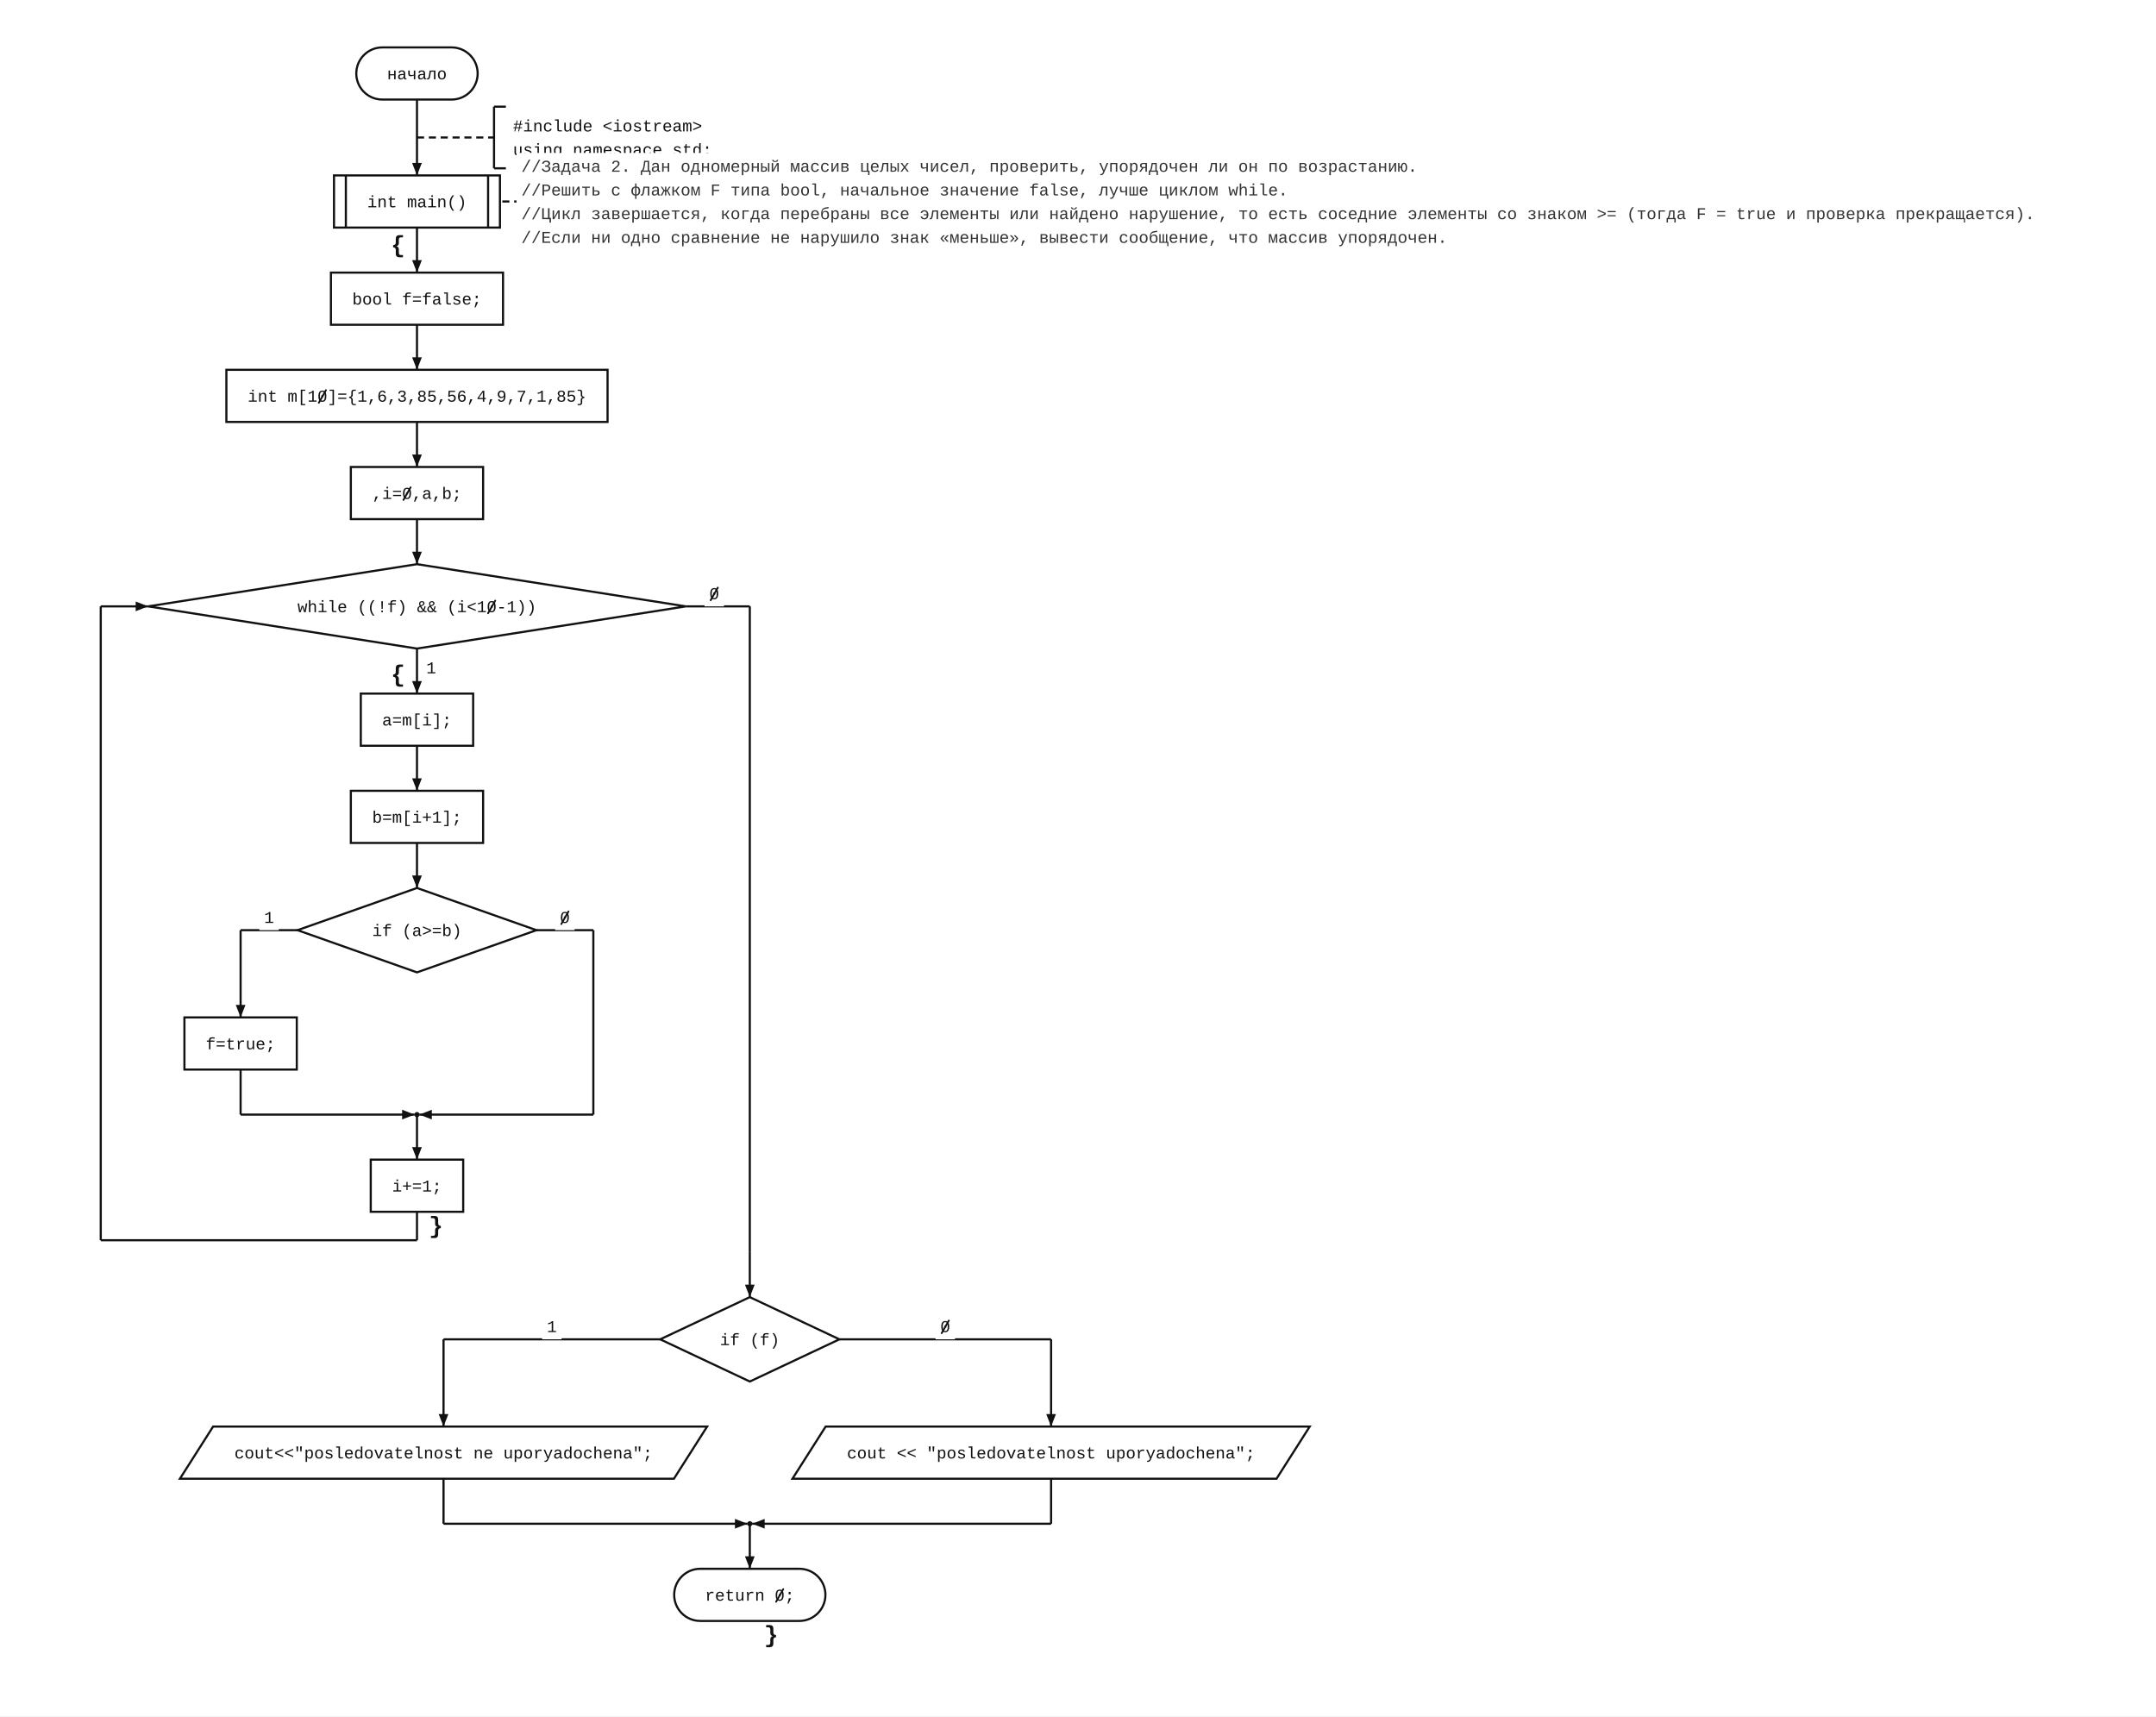
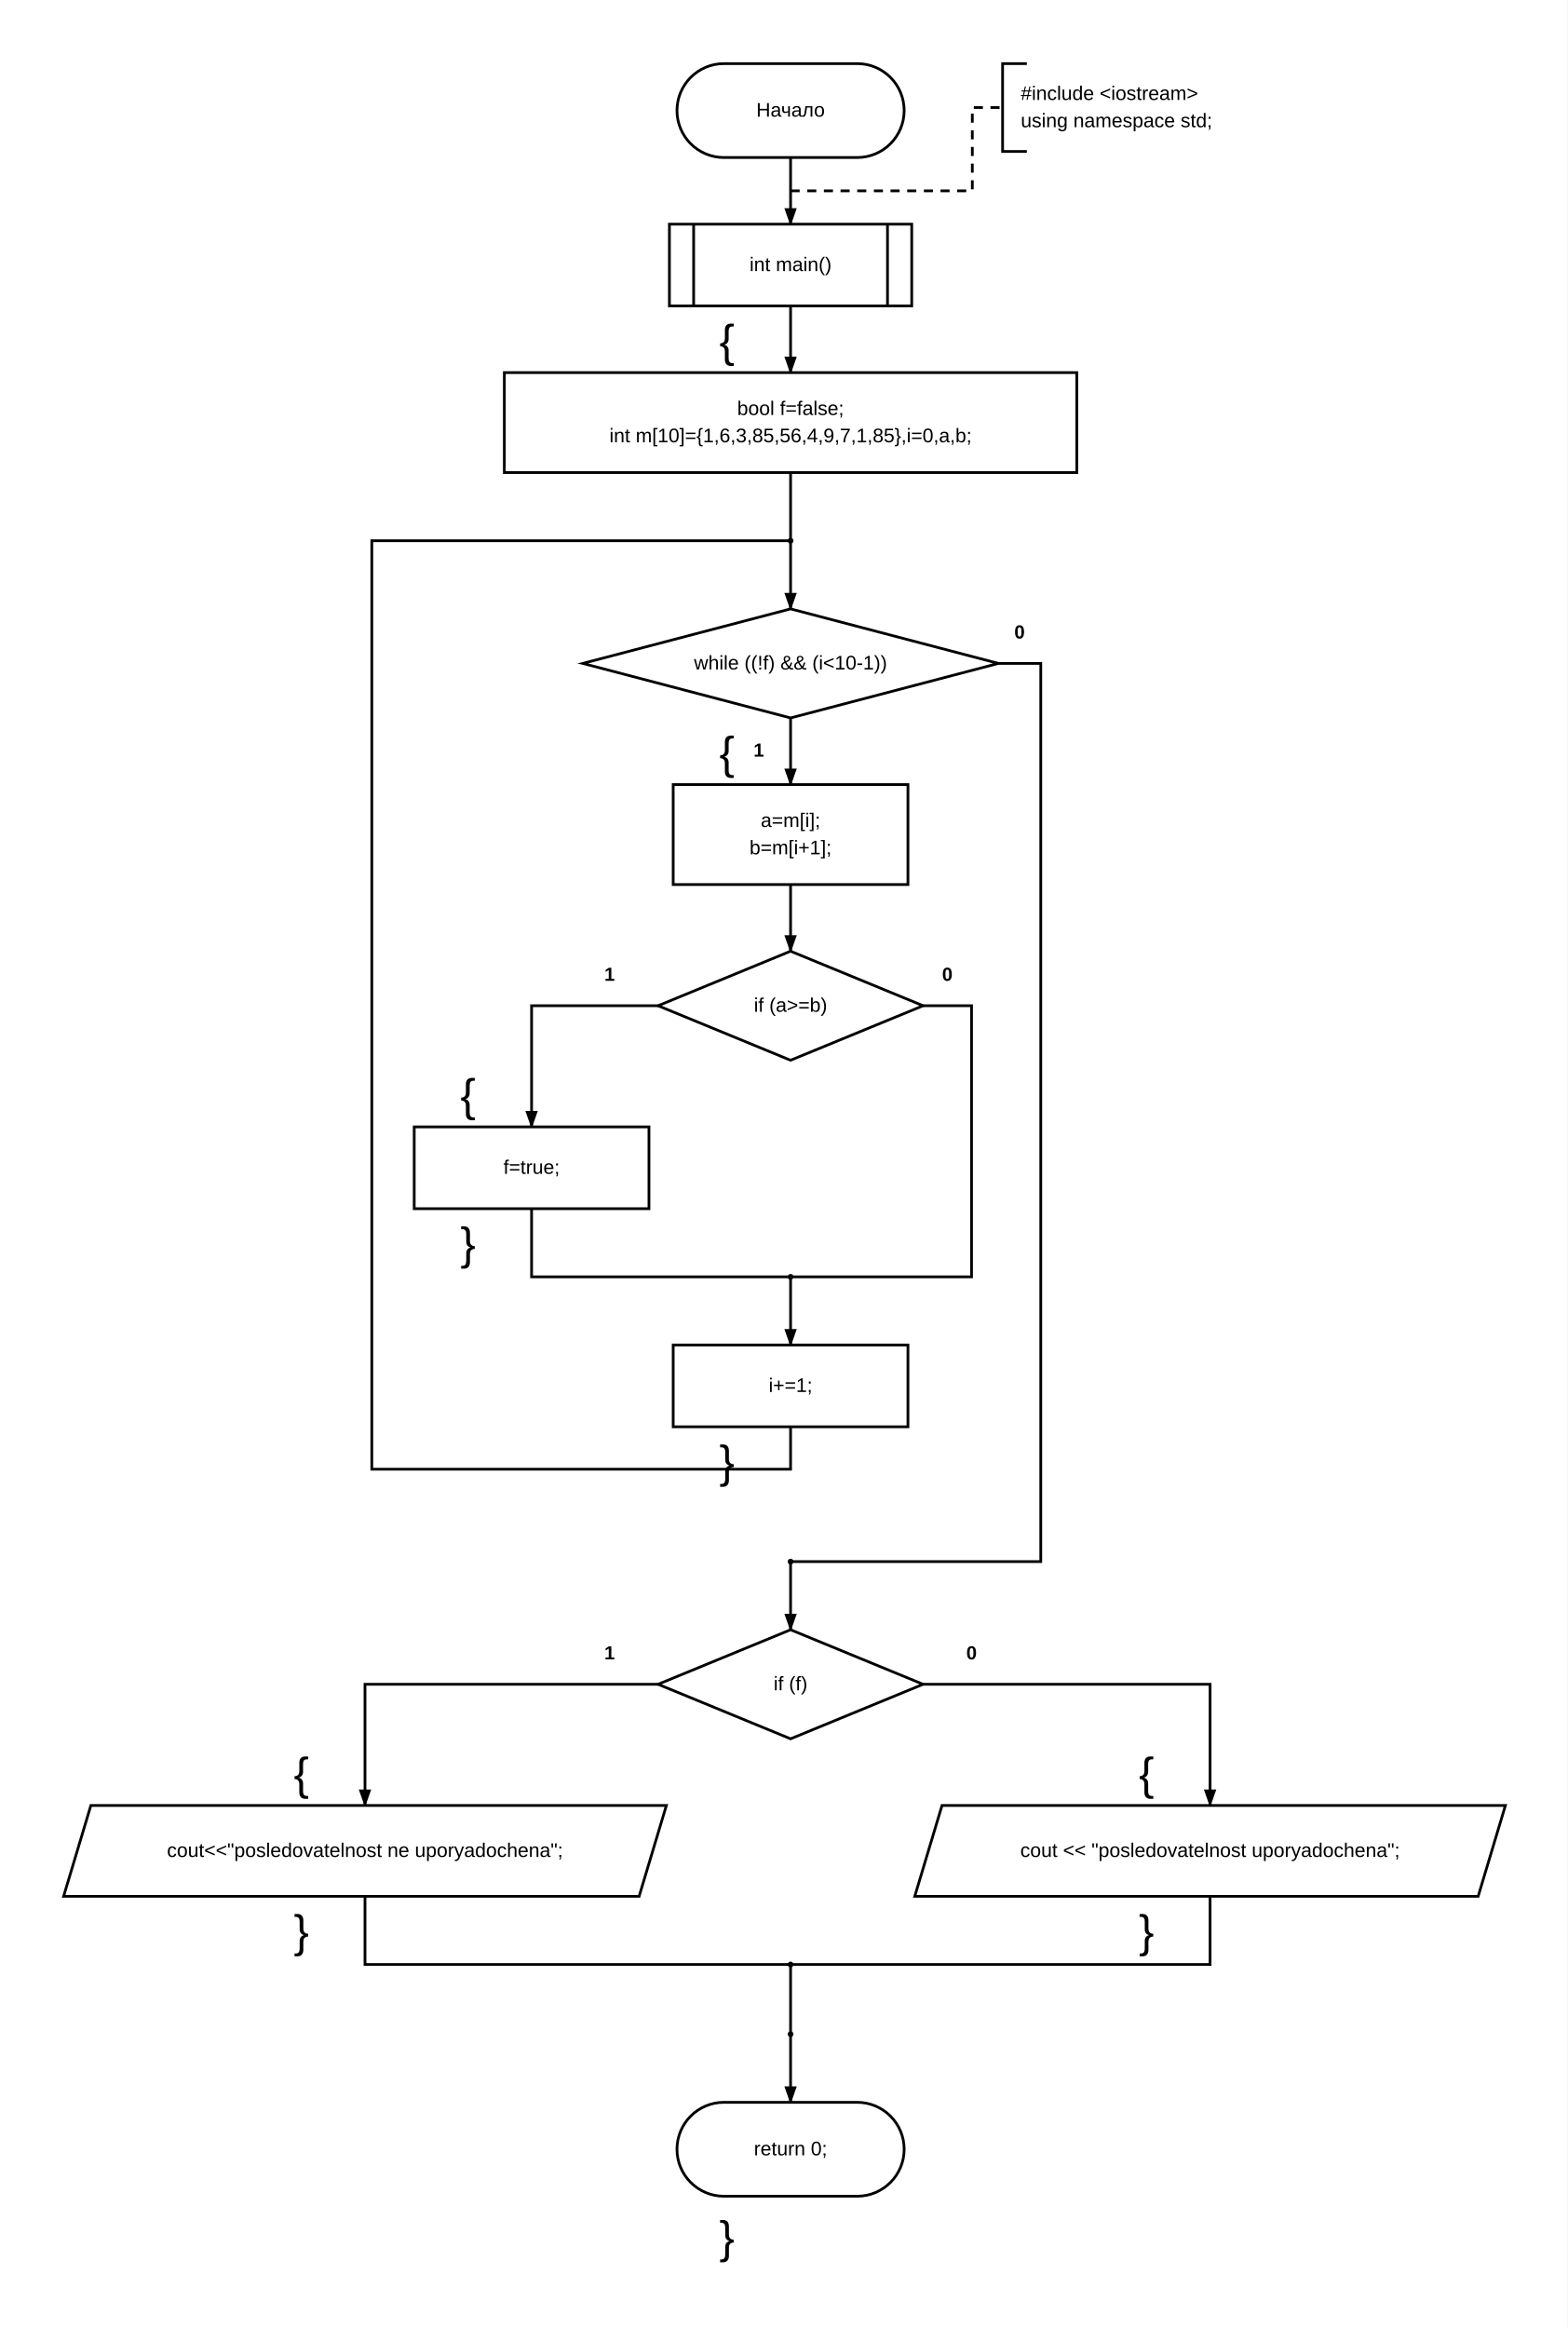
- <svg xmlns="http://www.w3.org/2000/svg" width="1819" height="1448" viewBox="0 0 1819 1448">
+ <svg xmlns="http://www.w3.org/2000/svg" viewBox="76 -12 1035 1537" width="1035" height="1537">
+   <style>
+         .flow-shape { fill: #ffffff; stroke: #000000; stroke-width: 1.8px; }
+         .flow-comment-hit, .flow-brace-box { fill: transparent; stroke: none; }
+         .flow-comment-bracket { fill: none; stroke: #000000; stroke-width: 1.8px; }
+         .flow-text { font-family: 'Segoe UI', Arial, sans-serif; font-size: 13px; fill: #000000; text-anchor: middle; }
+         .flow-text-left { font-family: 'Segoe UI', Arial, sans-serif; font-size: 13px; fill: #000000; text-anchor: start; }
+         .flow-gost-num { font-family: 'Segoe UI', Arial, sans-serif; font-size: 11px; font-weight: 600; fill: #000000; text-anchor: start; }
+         .flow-brace-svg-text { font-family: 'Segoe UI', Arial, sans-serif; font-weight: 300; fill: #000000; text-anchor: middle; dominant-baseline: central; }
+         .flow-edge-line { fill: none; stroke: #000000; stroke-width: 1.8px; }
+         .flow-edge-hit, .port-dot, .edge-port-dot, .resize-handle, .edge-elbow-pill, .edge-seg-drag-v, .edge-seg-drag-h, .edge-corner-handle, .edge-add-bend-btn, .edge-endpoint-handle, .snap-target-ring { display: none; }
+         .edge-label-text { font-family: 'Segoe UI', Arial, sans-serif; font-size: 12.5px; fill: #000000; }
+         .gost-frame-outer { fill: none; stroke: #000000; stroke-width: 1.2px; }
+         .gost-frame-inner { fill: none; stroke: #000000; stroke-width: 2.2px; }
+         .gost-stamp-box { fill: #ffffff; stroke: #000000; stroke-width: 2px; }
+         .gost-stamp-line { stroke: #000000; stroke-width: 1.6px; }
+         .gost-stamp-thin { stroke: #000000; stroke-width: 1px; }
+         .gost-stamp-text { font-family: 'Segoe UI', Arial, sans-serif; fill: #000000; }
+       </style>
  <defs>
-     <marker id="arrow" viewBox="0 0 10 10" refX="9" refY="5" markerWidth="6.5" markerHeight="6.5" orient="auto-start-reverse">
-       <path d="M 0 1.5 L 9 5 L 0 8.5 z" fill="#111111" />
+     <marker id="arrowHead" viewBox="0 0 10 10" refX="9" refY="5" markerWidth="6.5" markerHeight="6.5" orient="auto-start-reverse">
+       <path d="M 0 1.5 L 10 5 L 0 8.5 z" fill="#000000" />
    </marker>
  </defs>
-   <rect width="100%" height="100%" fill="#ffffff" />
-   <rect x="300.6" y="40.0" width="102.4" height="44.0" rx="22.0" ry="22.0" fill="#ffffff" stroke="#111111" stroke-width="1.8" />
-   <text x="351.8" y="66.9" text-anchor="middle" font-family="Courier New, Liberation Mono, monospace" font-size="14" fill="#111111" xml:space="preserve">начало</text>
-   <line x1="351.8" y1="84.0" x2="351.8" y2="148.0" stroke="#111111" stroke-width="1.8" marker-end="url(#arrow)" />
-   <line x1="351.8" y1="116.0" x2="416.8" y2="116.0" stroke="#111111" stroke-width="1.8" stroke-dasharray="6,4" />
-   <line x1="416.8" y1="90.0" x2="416.8" y2="142.0" stroke="#111111" stroke-width="1.8" />
-   <line x1="416.8" y1="90.0" x2="426.8" y2="90.0" stroke="#111111" stroke-width="1.8" />
-   <line x1="416.8" y1="142.0" x2="426.8" y2="142.0" stroke="#111111" stroke-width="1.8" />
-   <text x="432.8" y="110.9" text-anchor="start" font-family="Courier New, Liberation Mono, monospace" font-size="14" fill="#111111" xml:space="preserve">#include &lt;iostream&gt;</text>
-   <text x="432.8" y="130.9" text-anchor="start" font-family="Courier New, Liberation Mono, monospace" font-size="14" fill="#111111" xml:space="preserve">using namespace std;</text>
-   <rect x="281.8" y="148.0" width="140.0" height="44.0" fill="#ffffff" stroke="#111111" stroke-width="1.8" />
-   <line x1="291.8" y1="148.0" x2="291.8" y2="192.0" stroke="#111111" stroke-width="1.8" />
-   <line x1="411.8" y1="148.0" x2="411.8" y2="192.0" stroke="#111111" stroke-width="1.8" />
-   <text x="351.8" y="174.9" text-anchor="middle" font-family="Courier New, Liberation Mono, monospace" font-size="14" fill="#111111" xml:space="preserve">int main()</text>
-   <line x1="423.8" y1="170.0" x2="435.8" y2="170.0" stroke="#111111" stroke-width="1.8" stroke-dasharray="6,4" />
-   <rect x="435.8" y="129.0" width="1284.8" height="82.0" fill="#ffffff" />
-   <text x="439.8" y="144.9" text-anchor="start" font-family="Courier New, Liberation Mono, monospace" font-size="14" fill="#333333" xml:space="preserve">//Задача 2. Дан одномерный массив целых чисел, проверить, упорядочен ли он по возрастанию.</text>
-   <text x="439.8" y="164.9" text-anchor="start" font-family="Courier New, Liberation Mono, monospace" font-size="14" fill="#333333" xml:space="preserve">//Решить с флажком F типа bool, начальное значение false, лучше циклом while.</text>
-   <text x="439.8" y="184.9" text-anchor="start" font-family="Courier New, Liberation Mono, monospace" font-size="14" fill="#333333" xml:space="preserve">//Цикл завершается, когда перебраны все элементы или найдено нарушение, то есть соседние элементы со знаком &gt;= (тогда F = true и проверка прекращается).</text>
-   <text x="439.8" y="204.9" text-anchor="start" font-family="Courier New, Liberation Mono, monospace" font-size="14" fill="#333333" xml:space="preserve">//Если ни одно сравнение не нарушило знак «меньше», вывести сообщение, что массив упорядочен.</text>
-   <line x1="351.8" y1="192.0" x2="351.8" y2="230.0" stroke="#111111" stroke-width="1.8" marker-end="url(#arrow)" />
-   <text x="335.8" y="212.9" text-anchor="middle" font-family="Courier New, Liberation Mono, monospace" font-size="20" font-weight="bold" fill="#111111">{</text>
-   <rect x="279.2" y="230.0" width="145.2" height="44.0" fill="#ffffff" stroke="#111111" stroke-width="1.8" />
-   <text x="351.8" y="256.9" text-anchor="middle" font-family="Courier New, Liberation Mono, monospace" font-size="14" fill="#111111" xml:space="preserve">bool f=false;</text>
-   <line x1="351.8" y1="274.0" x2="351.8" y2="312.0" stroke="#111111" stroke-width="1.8" marker-end="url(#arrow)" />
-   <rect x="191.0" y="312.0" width="321.6" height="44.0" fill="#ffffff" stroke="#111111" stroke-width="1.8" />
-   <text x="351.8" y="338.9" text-anchor="middle" font-family="Courier New, Liberation Mono, monospace" font-size="14" fill="#111111" xml:space="preserve">int m[10]={1,6,3,85,56,4,9,7,1,85}</text>
-   <line x1="275.02" y1="329.18" x2="268.98" y2="339.82" stroke="#111111" stroke-width="1.5" stroke-linecap="round" />
-   <line x1="351.8" y1="356.0" x2="351.8" y2="394.0" stroke="#111111" stroke-width="1.8" marker-end="url(#arrow)" />
-   <rect x="296.0" y="394.0" width="111.6" height="44.0" fill="#ffffff" stroke="#111111" stroke-width="1.8" />
-   <text x="351.8" y="420.9" text-anchor="middle" font-family="Courier New, Liberation Mono, monospace" font-size="14" fill="#111111" xml:space="preserve">,i=0,a,b;</text>
-   <line x1="346.42" y1="411.18" x2="340.38" y2="421.82" stroke="#111111" stroke-width="1.5" stroke-linecap="round" />
-   <line x1="351.8" y1="438.0" x2="351.8" y2="476.0" stroke="#111111" stroke-width="1.8" marker-end="url(#arrow)" />
-   <polygon points="351.8,476.0 578.6,511.6 351.8,547.2 125.0,511.6" fill="#ffffff" stroke="#111111" stroke-width="1.8" />
-   <text x="351.8" y="516.5" text-anchor="middle" font-family="Courier New, Liberation Mono, monospace" font-size="14" fill="#111111" xml:space="preserve">while ((!f) &amp;&amp; (i&lt;10-1))</text>
-   <line x1="417.82" y1="506.78" x2="411.78" y2="517.42" stroke="#111111" stroke-width="1.5" stroke-linecap="round" />
-   <line x1="351.8" y1="547.2" x2="351.8" y2="585.2" stroke="#111111" stroke-width="1.8" marker-end="url(#arrow)" />
-   <rect x="355.6" y="552.2" width="16.4" height="22.0" fill="#ffffff" />
-   <text x="363.8" y="568.1" text-anchor="middle" font-family="Courier New, Liberation Mono, monospace" font-size="14" fill="#111111" xml:space="preserve">1</text>
-   <text x="335.8" y="575.2" text-anchor="middle" font-family="Courier New, Liberation Mono, monospace" font-size="20" font-weight="bold" fill="#111111">{</text>
-   <rect x="304.4" y="585.2" width="94.8" height="44.0" fill="#ffffff" stroke="#111111" stroke-width="1.8" />
-   <text x="351.8" y="612.1" text-anchor="middle" font-family="Courier New, Liberation Mono, monospace" font-size="14" fill="#111111" xml:space="preserve">a=m[i];</text>
-   <line x1="351.8" y1="629.2" x2="351.8" y2="667.2" stroke="#111111" stroke-width="1.8" marker-end="url(#arrow)" />
-   <rect x="296.0" y="667.2" width="111.6" height="44.0" fill="#ffffff" stroke="#111111" stroke-width="1.8" />
-   <text x="351.8" y="694.1" text-anchor="middle" font-family="Courier New, Liberation Mono, monospace" font-size="14" fill="#111111" xml:space="preserve">b=m[i+1];</text>
-   <line x1="351.8" y1="711.2" x2="351.8" y2="749.2" stroke="#111111" stroke-width="1.8" marker-end="url(#arrow)" />
-   <polygon points="351.8,749.2 452.6,784.8 351.8,820.4 251.0,784.8" fill="#ffffff" stroke="#111111" stroke-width="1.8" />
-   <text x="351.8" y="789.7" text-anchor="middle" font-family="Courier New, Liberation Mono, monospace" font-size="14" fill="#111111" xml:space="preserve">if (a&gt;=b)</text>
-   <line x1="251.0" y1="784.8" x2="203.0" y2="784.8" stroke="#111111" stroke-width="1.8" />
-   <rect x="218.8" y="762.8" width="16.4" height="22.0" fill="#ffffff" />
-   <text x="227.0" y="778.7" text-anchor="middle" font-family="Courier New, Liberation Mono, monospace" font-size="14" fill="#111111" xml:space="preserve">1</text>
-   <line x1="452.6" y1="784.8" x2="500.6" y2="784.8" stroke="#111111" stroke-width="1.8" />
-   <rect x="468.4" y="762.8" width="16.4" height="22.0" fill="#ffffff" />
-   <text x="476.6" y="778.7" text-anchor="middle" font-family="Courier New, Liberation Mono, monospace" font-size="14" fill="#111111" xml:space="preserve">0</text>
-   <line x1="479.62" y1="768.98" x2="473.58" y2="779.62" stroke="#111111" stroke-width="1.5" stroke-linecap="round" />
-   <line x1="203.0" y1="784.8" x2="203.0" y2="858.4" stroke="#111111" stroke-width="1.8" marker-end="url(#arrow)" />
-   <rect x="155.6" y="858.4" width="94.8" height="44.0" fill="#ffffff" stroke="#111111" stroke-width="1.8" />
-   <text x="203.0" y="885.3" text-anchor="middle" font-family="Courier New, Liberation Mono, monospace" font-size="14" fill="#111111" xml:space="preserve">f=true;</text>
-   <line x1="203.0" y1="902.4" x2="203.0" y2="940.4" stroke="#111111" stroke-width="1.8" />
-   <line x1="500.6" y1="784.8" x2="500.6" y2="940.4" stroke="#111111" stroke-width="1.8" />
-   <line x1="203.0" y1="940.4" x2="349.8" y2="940.4" stroke="#111111" stroke-width="1.8" marker-end="url(#arrow)" />
-   <line x1="500.6" y1="940.4" x2="353.8" y2="940.4" stroke="#111111" stroke-width="1.8" marker-end="url(#arrow)" />
-   <circle cx="351.8" cy="940.4" r="2.2" fill="#111111" />
-   <line x1="351.8" y1="940.4" x2="351.8" y2="978.4" stroke="#111111" stroke-width="1.8" marker-end="url(#arrow)" />
-   <rect x="312.8" y="978.4" width="78.0" height="44.0" fill="#ffffff" stroke="#111111" stroke-width="1.8" />
-   <text x="351.8" y="1005.3" text-anchor="middle" font-family="Courier New, Liberation Mono, monospace" font-size="14" fill="#111111" xml:space="preserve">i+=1;</text>
-   <text x="367.8" y="1040.4" text-anchor="middle" font-family="Courier New, Liberation Mono, monospace" font-size="20" font-weight="bold" fill="#111111">}</text>
-   <line x1="351.8" y1="1022.4" x2="351.8" y2="1046.4" stroke="#111111" stroke-width="1.8" />
-   <line x1="351.8" y1="1046.4" x2="85.0" y2="1046.4" stroke="#111111" stroke-width="1.8" />
-   <line x1="85.0" y1="1046.4" x2="85.0" y2="511.6" stroke="#111111" stroke-width="1.8" />
-   <line x1="85.0" y1="511.6" x2="125.0" y2="511.6" stroke="#111111" stroke-width="1.8" marker-end="url(#arrow)" />
-   <line x1="578.6" y1="511.6" x2="632.6" y2="511.6" stroke="#111111" stroke-width="1.8" />
-   <rect x="594.4" y="489.6" width="16.4" height="22.0" fill="#ffffff" />
-   <text x="602.6" y="505.5" text-anchor="middle" font-family="Courier New, Liberation Mono, monospace" font-size="14" fill="#111111" xml:space="preserve">0</text>
-   <line x1="605.62" y1="495.78" x2="599.58" y2="506.42" stroke="#111111" stroke-width="1.5" stroke-linecap="round" />
-   <line x1="632.6" y1="511.6" x2="632.6" y2="1056.4" stroke="#111111" stroke-width="1.8" />
-   <line x1="632.6" y1="1056.4" x2="632.6" y2="1094.4" stroke="#111111" stroke-width="1.8" marker-end="url(#arrow)" />
-   <polygon points="632.6,1094.4 708.2,1130.0 632.6,1165.6 557.0,1130.0" fill="#ffffff" stroke="#111111" stroke-width="1.8" />
-   <text x="632.6" y="1134.9" text-anchor="middle" font-family="Courier New, Liberation Mono, monospace" font-size="14" fill="#111111" xml:space="preserve">if (f)</text>
-   <line x1="557.0" y1="1130.0" x2="374.2" y2="1130.0" stroke="#111111" stroke-width="1.8" />
-   <rect x="457.4" y="1108.0" width="16.4" height="22.0" fill="#ffffff" />
-   <text x="465.6" y="1123.9" text-anchor="middle" font-family="Courier New, Liberation Mono, monospace" font-size="14" fill="#111111" xml:space="preserve">1</text>
-   <line x1="708.2" y1="1130.0" x2="886.8" y2="1130.0" stroke="#111111" stroke-width="1.8" />
-   <rect x="789.3" y="1108.0" width="16.4" height="22.0" fill="#ffffff" />
-   <text x="797.5" y="1123.9" text-anchor="middle" font-family="Courier New, Liberation Mono, monospace" font-size="14" fill="#111111" xml:space="preserve">0</text>
-   <line x1="800.52" y1="1114.18" x2="794.48" y2="1124.82" stroke="#111111" stroke-width="1.5" stroke-linecap="round" />
-   <line x1="374.2" y1="1130.0" x2="374.2" y2="1203.6" stroke="#111111" stroke-width="1.8" marker-end="url(#arrow)" />
-   <polygon points="179.8,1203.6 596.6,1203.6 568.6,1247.6 151.8,1247.6" fill="#ffffff" stroke="#111111" stroke-width="1.8" />
-   <text x="374.2" y="1230.5" text-anchor="middle" font-family="Courier New, Liberation Mono, monospace" font-size="14" fill="#111111" xml:space="preserve">cout&lt;&lt;"posledovatelnost ne uporyadochena";</text>
-   <line x1="374.2" y1="1247.6" x2="374.2" y2="1285.6" stroke="#111111" stroke-width="1.8" />
-   <line x1="886.8" y1="1130.0" x2="886.8" y2="1203.6" stroke="#111111" stroke-width="1.8" marker-end="url(#arrow)" />
-   <polygon points="696.6,1203.6 1105.0,1203.6 1077.0,1247.6 668.6,1247.6" fill="#ffffff" stroke="#111111" stroke-width="1.8" />
-   <text x="886.8" y="1230.5" text-anchor="middle" font-family="Courier New, Liberation Mono, monospace" font-size="14" fill="#111111" xml:space="preserve">cout &lt;&lt; "posledovatelnost uporyadochena";</text>
-   <line x1="886.8" y1="1247.6" x2="886.8" y2="1285.6" stroke="#111111" stroke-width="1.8" />
-   <line x1="374.2" y1="1285.6" x2="630.6" y2="1285.6" stroke="#111111" stroke-width="1.8" marker-end="url(#arrow)" />
-   <line x1="886.8" y1="1285.6" x2="634.6" y2="1285.6" stroke="#111111" stroke-width="1.8" marker-end="url(#arrow)" />
-   <circle cx="632.6" cy="1285.6" r="2.2" fill="#111111" />
-   <line x1="632.6" y1="1285.6" x2="632.6" y2="1323.6" stroke="#111111" stroke-width="1.8" marker-end="url(#arrow)" />
-   <rect x="568.8" y="1323.6" width="127.6" height="44.0" rx="22.0" ry="22.0" fill="#ffffff" stroke="#111111" stroke-width="1.8" />
-   <text x="632.6" y="1350.5" text-anchor="middle" font-family="Courier New, Liberation Mono, monospace" font-size="14" fill="#111111" xml:space="preserve">return 0;</text>
-   <line x1="660.82" y1="1340.78" x2="654.78" y2="1351.42" stroke="#111111" stroke-width="1.5" stroke-linecap="round" />
-   <text x="650.6" y="1385.6" text-anchor="middle" font-family="Courier New, Liberation Mono, monospace" font-size="20" font-weight="bold" fill="#111111">}</text>
+   <rect x="76" y="-12" width="1035" height="1537" fill="#ffffff" />
+   <g class="flow-edge ">
+     <path d="M 598 92 L 598 136" class="flow-edge-hit" />
+     <path d="M 598 92 L 598 136" class="flow-edge-line" marker-end="url(#arrowHead)" />
+     <g>
+       <line x1="598" y1="92" x2="598" y2="136" class="edge-seg-drag-v" />
+       <rect x="594" y="105" width="8" height="18" rx="4" class="edge-elbow-pill" style="cursor: ew-resize;" />
+     </g>
+     <circle cx="598" cy="114" class="edge-port-dot" />
+     <circle cx="598" cy="92" r="6.5" class="edge-endpoint-handle edge-endpoint-start" />
+     <circle cx="598" cy="136" r="6.5" class="edge-endpoint-handle edge-endpoint-end" />
+   </g>
+   <g class="flow-edge ">
+     <path d="M 598 114 L 718 114 L 718 59 L 738 59" class="flow-edge-hit" />
+     <path d="M 598 114 L 718 114 L 718 59 L 738 59" class="flow-edge-line" stroke-dasharray="6,5" />
+     <g>
+       <line x1="598" y1="114" x2="718" y2="114" class="edge-seg-drag-h" />
+       <rect x="649" y="110" width="18" height="8" rx="4" class="edge-elbow-pill" style="cursor: ns-resize;" />
+     </g>
+     <g>
+       <line x1="718" y1="114" x2="718" y2="59" class="edge-seg-drag-v" />
+       <rect x="714" y="78" width="8" height="18" rx="4" class="edge-elbow-pill" style="cursor: ew-resize;" />
+     </g>
+     <g>
+       <line x1="718" y1="59" x2="738" y2="59" class="edge-seg-drag-h" />
+       <rect x="719" y="55" width="18" height="8" rx="4" class="edge-elbow-pill" style="cursor: ns-resize;" />
+     </g>
+     <circle cx="718" cy="114" r="5.5" class="edge-corner-handle" />
+     <circle cx="718" cy="59" r="5.5" class="edge-corner-handle" />
+     <circle cx="696" cy="114" class="edge-port-dot" />
+     <circle cx="598" cy="114" r="6.5" class="edge-endpoint-handle edge-endpoint-start" />
+     <circle cx="738" cy="59" r="6.5" class="edge-endpoint-handle edge-endpoint-end" />
+   </g>
+   <g class="flow-edge ">
+     <path d="M 598 190 L 598 234" class="flow-edge-hit" />
+     <path d="M 598 190 L 598 234" class="flow-edge-line" marker-end="url(#arrowHead)" />
+     <g>
+       <line x1="598" y1="190" x2="598" y2="234" class="edge-seg-drag-v" />
+       <rect x="594" y="203" width="8" height="18" rx="4" class="edge-elbow-pill" style="cursor: ew-resize;" />
+     </g>
+     <circle cx="598" cy="212" class="edge-port-dot" />
+     <circle cx="598" cy="190" r="6.5" class="edge-endpoint-handle edge-endpoint-start" />
+     <circle cx="598" cy="234" r="6.5" class="edge-endpoint-handle edge-endpoint-end" />
+   </g>
+   <g class="flow-edge ">
+     <path d="M 598 300 L 598 345" class="flow-edge-hit" />
+     <path d="M 598 300 L 598 345" class="flow-edge-line" />
+     <g>
+       <line x1="598" y1="300" x2="598" y2="345" class="edge-seg-drag-v" />
+       <rect x="594" y="314" width="8" height="18" rx="4" class="edge-elbow-pill" style="cursor: ew-resize;" />
+     </g>
+     <circle cx="598" cy="323" class="edge-port-dot" />
+     <circle cx="598" cy="300" r="6.5" class="edge-endpoint-handle edge-endpoint-start" />
+     <circle cx="598" cy="345" r="6.5" class="edge-endpoint-handle edge-endpoint-end" />
+   </g>
+   <g class="flow-edge ">
+     <path d="M 598 345 L 598 390" class="flow-edge-hit" />
+     <path d="M 598 345 L 598 390" class="flow-edge-line" marker-end="url(#arrowHead)" />
+     <g>
+       <line x1="598" y1="345" x2="598" y2="390" class="edge-seg-drag-v" />
+       <rect x="594" y="359" width="8" height="18" rx="4" class="edge-elbow-pill" style="cursor: ew-resize;" />
+     </g>
+     <circle cx="598" cy="368" class="edge-port-dot" />
+     <circle cx="598" cy="345" r="6.5" class="edge-endpoint-handle edge-endpoint-start" />
+     <circle cx="598" cy="390" r="6.5" class="edge-endpoint-handle edge-endpoint-end" />
+   </g>
+   <g class="flow-edge ">
+     <path d="M 598 572 L 598 616" class="flow-edge-hit" />
+     <path d="M 598 572 L 598 616" class="flow-edge-line" marker-end="url(#arrowHead)" />
+     <g>
+       <line x1="598" y1="572" x2="598" y2="616" class="edge-seg-drag-v" />
+       <rect x="594" y="585" width="8" height="18" rx="4" class="edge-elbow-pill" style="cursor: ew-resize;" />
+     </g>
+     <circle cx="598" cy="594" class="edge-port-dot" />
+     <circle cx="598" cy="572" r="6.5" class="edge-endpoint-handle edge-endpoint-start" />
+     <circle cx="598" cy="616" r="6.5" class="edge-endpoint-handle edge-endpoint-end" />
+   </g>
+   <g class="flow-edge ">
+     <path d="M 510.5 652 L 427 652 L 427 732" class="flow-edge-hit" />
+     <path d="M 510.5 652 L 427 652 L 427 732" class="flow-edge-line" marker-end="url(#arrowHead)" />
+     <g>
+       <line x1="510.5" y1="652" x2="427" y2="652" class="edge-seg-drag-h" />
+       <rect x="460" y="648" width="18" height="8" rx="4" class="edge-elbow-pill" style="cursor: ns-resize;" />
+     </g>
+     <g>
+       <line x1="427" y1="652" x2="427" y2="732" class="edge-seg-drag-v" />
+       <rect x="423" y="683" width="8" height="18" rx="4" class="edge-elbow-pill" style="cursor: ew-resize;" />
+     </g>
+     <circle cx="427" cy="652" r="5.5" class="edge-corner-handle" />
+     <text x="478.5" y="632" text-anchor="middle" dominant-baseline="middle" class="edge-label-text" font-weight="600">1</text>
+     <circle cx="429" cy="652" class="edge-port-dot" />
+     <circle cx="510.5" cy="652" r="6.5" class="edge-endpoint-handle edge-endpoint-start" />
+     <circle cx="427" cy="732" r="6.5" class="edge-endpoint-handle edge-endpoint-end" />
+   </g>
+   <g class="flow-edge ">
+     <path d="M 685.5 652 L 717.5 652 L 717.5 831 L 598 831" class="flow-edge-hit" />
+     <path d="M 685.5 652 L 717.5 652 L 717.5 831 L 598 831" class="flow-edge-line" />
+     <g>
+       <line x1="685.5" y1="652" x2="717.5" y2="652" class="edge-seg-drag-h" />
+       <rect x="693" y="648" width="18" height="8" rx="4" class="edge-elbow-pill" style="cursor: ns-resize;" />
+     </g>
+     <g>
+       <line x1="717.5" y1="652" x2="717.5" y2="831" class="edge-seg-drag-v" />
+       <rect x="714" y="733" width="8" height="18" rx="4" class="edge-elbow-pill" style="cursor: ew-resize;" />
+     </g>
+     <g>
+       <line x1="717.5" y1="831" x2="598" y2="831" class="edge-seg-drag-h" />
+       <rect x="649" y="827" width="18" height="8" rx="4" class="edge-elbow-pill" style="cursor: ns-resize;" />
+     </g>
+     <circle cx="717.5" cy="652" r="5.5" class="edge-corner-handle" />
+     <circle cx="717.5" cy="831" r="5.5" class="edge-corner-handle" />
+     <text x="701.5" y="632" text-anchor="middle" dominant-baseline="middle" class="edge-label-text" font-weight="600">0</text>
+     <circle cx="718" cy="785" class="edge-port-dot" />
+     <circle cx="685.5" cy="652" r="6.5" class="edge-endpoint-handle edge-endpoint-start" />
+     <circle cx="598" cy="831" r="6.5" class="edge-endpoint-handle edge-endpoint-end" />
+   </g>
+   <g class="flow-edge ">
+     <path d="M 427 786 L 427 831 L 598 831" class="flow-edge-hit" />
+     <path d="M 427 786 L 427 831 L 598 831" class="flow-edge-line" />
+     <g>
+       <line x1="427" y1="786" x2="427" y2="831" class="edge-seg-drag-v" />
+       <rect x="423" y="800" width="8" height="18" rx="4" class="edge-elbow-pill" style="cursor: ew-resize;" />
+     </g>
+     <g>
+       <line x1="427" y1="831" x2="598" y2="831" class="edge-seg-drag-h" />
+       <rect x="504" y="827" width="18" height="8" rx="4" class="edge-elbow-pill" style="cursor: ns-resize;" />
+     </g>
+     <circle cx="427" cy="831" r="5.5" class="edge-corner-handle" />
+     <circle cx="490" cy="831" class="edge-port-dot" />
+     <circle cx="427" cy="786" r="6.5" class="edge-endpoint-handle edge-endpoint-start" />
+     <circle cx="598" cy="831" r="6.5" class="edge-endpoint-handle edge-endpoint-end" />
+   </g>
+   <g class="flow-edge ">
+     <path d="M 598 831 L 598 876" class="flow-edge-hit" />
+     <path d="M 598 831 L 598 876" class="flow-edge-line" marker-end="url(#arrowHead)" />
+     <g>
+       <line x1="598" y1="831" x2="598" y2="876" class="edge-seg-drag-v" />
+       <rect x="594" y="845" width="8" height="18" rx="4" class="edge-elbow-pill" style="cursor: ew-resize;" />
+     </g>
+     <circle cx="598" cy="854" class="edge-port-dot" />
+     <circle cx="598" cy="831" r="6.5" class="edge-endpoint-handle edge-endpoint-start" />
+     <circle cx="598" cy="876" r="6.5" class="edge-endpoint-handle edge-endpoint-end" />
+   </g>
+   <g class="flow-edge ">
+     <path d="M 598 462 L 598 506" class="flow-edge-hit" />
+     <path d="M 598 462 L 598 506" class="flow-edge-line" marker-end="url(#arrowHead)" />
+     <g>
+       <line x1="598" y1="462" x2="598" y2="506" class="edge-seg-drag-v" />
+       <rect x="594" y="475" width="8" height="18" rx="4" class="edge-elbow-pill" style="cursor: ew-resize;" />
+     </g>
+     <text x="577" y="484" text-anchor="middle" dominant-baseline="middle" class="edge-label-text" font-weight="600">1</text>
+     <circle cx="598" cy="484" class="edge-port-dot" />
+     <circle cx="598" cy="462" r="6.5" class="edge-endpoint-handle edge-endpoint-start" />
+     <circle cx="598" cy="506" r="6.5" class="edge-endpoint-handle edge-endpoint-end" />
+   </g>
+   <g class="flow-edge ">
+     <path d="M 598 930 L 598 958 L 321.5 958 L 321.5 345 L 598 345" class="flow-edge-hit" />
+     <path d="M 598 930 L 598 958 L 321.5 958 L 321.5 345 L 598 345" class="flow-edge-line" />
+     <g>
+       <line x1="598" y1="930" x2="598" y2="958" class="edge-seg-drag-v" />
+       <rect x="594" y="935" width="8" height="18" rx="4" class="edge-elbow-pill" style="cursor: ew-resize;" />
+     </g>
+     <g>
+       <line x1="598" y1="958" x2="321.5" y2="958" class="edge-seg-drag-h" />
+       <rect x="451" y="954" width="18" height="8" rx="4" class="edge-elbow-pill" style="cursor: ns-resize;" />
+     </g>
+     <g>
+       <line x1="321.5" y1="958" x2="321.5" y2="345" class="edge-seg-drag-v" />
+       <rect x="318" y="643" width="8" height="18" rx="4" class="edge-elbow-pill" style="cursor: ew-resize;" />
+     </g>
+     <g>
+       <line x1="321.5" y1="345" x2="598" y2="345" class="edge-seg-drag-h" />
+       <rect x="451" y="341" width="18" height="8" rx="4" class="edge-elbow-pill" style="cursor: ns-resize;" />
+     </g>
+     <circle cx="598" cy="958" r="5.5" class="edge-corner-handle" />
+     <circle cx="321.5" cy="958" r="5.5" class="edge-corner-handle" />
+     <circle cx="321.5" cy="345" r="5.5" class="edge-corner-handle" />
+     <circle cx="322" cy="666" class="edge-port-dot" />
+     <circle cx="598" cy="930" r="6.5" class="edge-endpoint-handle edge-endpoint-start" />
+     <circle cx="598" cy="345" r="6.5" class="edge-endpoint-handle edge-endpoint-end" />
+   </g>
+   <g class="flow-edge ">
+     <path d="M 735.2 426 L 763.2 426 L 763.2 1019 L 598 1019" class="flow-edge-hit" />
+     <path d="M 735.2 426 L 763.2 426 L 763.2 1019 L 598 1019" class="flow-edge-line" />
+     <g>
+       <line x1="735.2" y1="426" x2="763.2" y2="426" class="edge-seg-drag-h" />
+       <rect x="740" y="422" width="18" height="8" rx="4" class="edge-elbow-pill" style="cursor: ns-resize;" />
+     </g>
+     <g>
+       <line x1="763.2" y1="426" x2="763.2" y2="1019" class="edge-seg-drag-v" />
+       <rect x="759" y="714" width="8" height="18" rx="4" class="edge-elbow-pill" style="cursor: ew-resize;" />
+     </g>
+     <g>
+       <line x1="763.2" y1="1019" x2="598" y2="1019" class="edge-seg-drag-h" />
+       <rect x="672" y="1015" width="18" height="8" rx="4" class="edge-elbow-pill" style="cursor: ns-resize;" />
+     </g>
+     <circle cx="763.2" cy="426" r="5.5" class="edge-corner-handle" />
+     <circle cx="763.2" cy="1019" r="5.5" class="edge-corner-handle" />
+     <text x="749.2" y="406" text-anchor="middle" dominant-baseline="middle" class="edge-label-text" font-weight="600">0</text>
+     <circle cx="763" cy="791" class="edge-port-dot" />
+     <circle cx="735.2" cy="426" r="6.5" class="edge-endpoint-handle edge-endpoint-start" />
+     <circle cx="598" cy="1019" r="6.5" class="edge-endpoint-handle edge-endpoint-end" />
+   </g>
+   <g class="flow-edge ">
+     <path d="M 598 1019 L 598 1064" class="flow-edge-hit" />
+     <path d="M 598 1019 L 598 1064" class="flow-edge-line" marker-end="url(#arrowHead)" />
+     <g>
+       <line x1="598" y1="1019" x2="598" y2="1064" class="edge-seg-drag-v" />
+       <rect x="594" y="1033" width="8" height="18" rx="4" class="edge-elbow-pill" style="cursor: ew-resize;" />
+     </g>
+     <circle cx="598" cy="1042" class="edge-port-dot" />
+     <circle cx="598" cy="1019" r="6.5" class="edge-endpoint-handle edge-endpoint-start" />
+     <circle cx="598" cy="1064" r="6.5" class="edge-endpoint-handle edge-endpoint-end" />
+   </g>
+   <g class="flow-edge ">
+     <path d="M 510.5 1100 L 317 1100 L 317 1180" class="flow-edge-hit" />
+     <path d="M 510.5 1100 L 317 1100 L 317 1180" class="flow-edge-line" marker-end="url(#arrowHead)" />
+     <g>
+       <line x1="510.5" y1="1100" x2="317" y2="1100" class="edge-seg-drag-h" />
+       <rect x="405" y="1096" width="18" height="8" rx="4" class="edge-elbow-pill" style="cursor: ns-resize;" />
+     </g>
+     <g>
+       <line x1="317" y1="1100" x2="317" y2="1180" class="edge-seg-drag-v" />
+       <rect x="313" y="1131" width="8" height="18" rx="4" class="edge-elbow-pill" style="cursor: ew-resize;" />
+     </g>
+     <circle cx="317" cy="1100" r="5.5" class="edge-corner-handle" />
+     <text x="478.5" y="1080" text-anchor="middle" dominant-baseline="middle" class="edge-label-text" font-weight="600">1</text>
+     <circle cx="374" cy="1100" class="edge-port-dot" />
+     <circle cx="510.5" cy="1100" r="6.5" class="edge-endpoint-handle edge-endpoint-start" />
+     <circle cx="317" cy="1180" r="6.5" class="edge-endpoint-handle edge-endpoint-end" />
+   </g>
+   <g class="flow-edge ">
+     <path d="M 685.5 1100 L 875 1100 L 875 1180" class="flow-edge-hit" />
+     <path d="M 685.5 1100 L 875 1100 L 875 1180" class="flow-edge-line" marker-end="url(#arrowHead)" />
+     <g>
+       <line x1="685.5" y1="1100" x2="875" y2="1100" class="edge-seg-drag-h" />
+       <rect x="771" y="1096" width="18" height="8" rx="4" class="edge-elbow-pill" style="cursor: ns-resize;" />
+     </g>
+     <g>
+       <line x1="875" y1="1100" x2="875" y2="1180" class="edge-seg-drag-v" />
+       <rect x="871" y="1131" width="8" height="18" rx="4" class="edge-elbow-pill" style="cursor: ew-resize;" />
+     </g>
+     <circle cx="875" cy="1100" r="5.5" class="edge-corner-handle" />
+     <text x="717.5" y="1080" text-anchor="middle" dominant-baseline="middle" class="edge-label-text" font-weight="600">0</text>
+     <circle cx="820" cy="1100" class="edge-port-dot" />
+     <circle cx="685.5" cy="1100" r="6.5" class="edge-endpoint-handle edge-endpoint-start" />
+     <circle cx="875" cy="1180" r="6.5" class="edge-endpoint-handle edge-endpoint-end" />
+   </g>
+   <g class="flow-edge ">
+     <path d="M 317 1240 L 317 1285 L 598 1285" class="flow-edge-hit" />
+     <path d="M 317 1240 L 317 1285 L 598 1285" class="flow-edge-line" />
+     <g>
+       <line x1="317" y1="1240" x2="317" y2="1285" class="edge-seg-drag-v" />
+       <rect x="313" y="1254" width="8" height="18" rx="4" class="edge-elbow-pill" style="cursor: ew-resize;" />
+     </g>
+     <g>
+       <line x1="317" y1="1285" x2="598" y2="1285" class="edge-seg-drag-h" />
+       <rect x="449" y="1281" width="18" height="8" rx="4" class="edge-elbow-pill" style="cursor: ns-resize;" />
+     </g>
+     <circle cx="317" cy="1285" r="5.5" class="edge-corner-handle" />
+     <circle cx="435" cy="1285" class="edge-port-dot" />
+     <circle cx="317" cy="1240" r="6.5" class="edge-endpoint-handle edge-endpoint-start" />
+     <circle cx="598" cy="1285" r="6.5" class="edge-endpoint-handle edge-endpoint-end" />
+   </g>
+   <g class="flow-edge ">
+     <path d="M 875 1240 L 875 1285 L 598 1285" class="flow-edge-hit" />
+     <path d="M 875 1240 L 875 1285 L 598 1285" class="flow-edge-line" />
+     <g>
+       <line x1="875" y1="1240" x2="875" y2="1285" class="edge-seg-drag-v" />
+       <rect x="871" y="1254" width="8" height="18" rx="4" class="edge-elbow-pill" style="cursor: ew-resize;" />
+     </g>
+     <g>
+       <line x1="875" y1="1285" x2="598" y2="1285" class="edge-seg-drag-h" />
+       <rect x="728" y="1281" width="18" height="8" rx="4" class="edge-elbow-pill" style="cursor: ns-resize;" />
+     </g>
+     <circle cx="875" cy="1285" r="5.5" class="edge-corner-handle" />
+     <circle cx="759" cy="1285" class="edge-port-dot" />
+     <circle cx="875" cy="1240" r="6.5" class="edge-endpoint-handle edge-endpoint-start" />
+     <circle cx="598" cy="1285" r="6.5" class="edge-endpoint-handle edge-endpoint-end" />
+   </g>
+   <g class="flow-edge ">
+     <path d="M 598 1285 L 598 1331" class="flow-edge-hit" />
+     <path d="M 598 1285 L 598 1331" class="flow-edge-line" />
+     <g>
+       <line x1="598" y1="1285" x2="598" y2="1331" class="edge-seg-drag-v" />
+       <rect x="594" y="1299" width="8" height="18" rx="4" class="edge-elbow-pill" style="cursor: ew-resize;" />
+     </g>
+     <circle cx="598" cy="1308" class="edge-port-dot" />
+     <circle cx="598" cy="1285" r="6.5" class="edge-endpoint-handle edge-endpoint-start" />
+     <circle cx="598" cy="1331" r="6.5" class="edge-endpoint-handle edge-endpoint-end" />
+   </g>
+   <g class="flow-edge ">
+     <path d="M 598 1331 L 598 1376" class="flow-edge-hit" />
+     <path d="M 598 1331 L 598 1376" class="flow-edge-line" marker-end="url(#arrowHead)" />
+     <g>
+       <line x1="598" y1="1331" x2="598" y2="1376" class="edge-seg-drag-v" />
+       <rect x="594" y="1345" width="8" height="18" rx="4" class="edge-elbow-pill" style="cursor: ew-resize;" />
+     </g>
+     <circle cx="598" cy="1354" class="edge-port-dot" />
+     <circle cx="598" cy="1331" r="6.5" class="edge-endpoint-handle edge-endpoint-start" />
+     <circle cx="598" cy="1376" r="6.5" class="edge-endpoint-handle edge-endpoint-end" />
+   </g>
+   <g class="flow-node    ">
+     <rect x="523" y="30" width="150" height="62" rx="31" ry="31" class="flow-shape" />
+     <text x="598" y="65" class="flow-text">Начало</text>
+     <circle cx="598" cy="30" class="port-dot" />
+     <circle cx="598" cy="92" class="port-dot" />
+     <circle cx="523" cy="61" class="port-dot" />
+     <circle cx="673" cy="61" class="port-dot" />
+     <rect x="668" y="87" width="10" height="10" rx="2" class="resize-handle" />
+   </g>
+   <g class="flow-node  line-linked  ">
+     <circle cx="598" cy="1331" r="1" class="flow-shape" />
+     <text x="598" y="1335" class="flow-text" />
+     <circle cx="598" cy="1331" class="port-dot" />
+     <circle cx="598" cy="1331" class="port-dot" />
+     <circle cx="598" cy="1331" class="port-dot" />
+     <circle cx="598" cy="1331" class="port-dot" />
+     <rect x="594" y="1327" width="10" height="10" rx="2" class="resize-handle" />
+   </g>
+   <g class="flow-node    ">
+     <rect x="523" y="1376" width="150" height="62" rx="31" ry="31" class="flow-shape" />
+     <text x="598" y="1411" class="flow-text">return 0;</text>
+     <circle cx="598" cy="1376" class="port-dot" />
+     <circle cx="598" cy="1438" class="port-dot" />
+     <circle cx="523" cy="1407" class="port-dot" />
+     <circle cx="673" cy="1407" class="port-dot" />
+     <rect x="668" y="1433" width="10" height="10" rx="2" class="resize-handle" />
+   </g>
+   <g class="flow-node    ">
+     <rect x="518" y="136" width="160" height="54" class="flow-shape" />
+     <line x1="534" y1="136" x2="534" y2="190" class="flow-shape" />
+     <line x1="662" y1="136" x2="662" y2="190" class="flow-shape" />
+     <text x="598" y="167" class="flow-text">int main()</text>
+     <circle cx="598" cy="136" class="port-dot" />
+     <circle cx="598" cy="190" class="port-dot" />
+     <circle cx="518" cy="163" class="port-dot" />
+     <circle cx="678" cy="163" class="port-dot" />
+     <rect x="673" y="185" width="10" height="10" rx="2" class="resize-handle" />
+   </g>
+   <g class="flow-node    ">
+     <rect x="738" y="30" width="186" height="58" class="flow-comment-hit" />
+     <path d="M 754 30 L 738 30 L 738 88 L 754 88" class="flow-comment-bracket" />
+     <text x="750" y="54" class="flow-text-left">#include &lt;iostream&gt;</text>
+     <text x="750" y="72" class="flow-text-left">using namespace std;</text>
+     <circle cx="831" cy="30" class="port-dot" />
+     <circle cx="831" cy="88" class="port-dot" />
+     <circle cx="738" cy="59" class="port-dot" />
+     <circle cx="924" cy="59" class="port-dot" />
+     <rect x="919" y="83" width="10" height="10" rx="2" class="resize-handle" />
+   </g>
+   <g class="flow-node    ">
+     <rect x="539" y="194" width="34" height="38" rx="4" class="flow-brace-box" />
+     <text x="556" y="213" font-size="30" class="flow-brace-svg-text">{</text>
+     <rect x="568" y="227" width="10" height="10" rx="2" class="resize-handle" />
+   </g>
+   <g class="flow-node    ">
+     <rect x="409" y="234" width="378" height="66" class="flow-shape" />
+     <text x="598" y="262" class="flow-text">bool f=false;</text>
+     <text x="598" y="280" class="flow-text">int m[10]={1,6,3,85,56,4,9,7,1,85},i=0,a,b;</text>
+     <circle cx="598" cy="234" class="port-dot" />
+     <circle cx="598" cy="300" class="port-dot" />
+     <circle cx="409" cy="267" class="port-dot" />
+     <circle cx="787" cy="267" class="port-dot" />
+     <rect x="782" y="295" width="10" height="10" rx="2" class="resize-handle" />
+   </g>
+   <g class="flow-node    ">
+     <circle cx="598" cy="345" r="1" class="flow-shape" />
+     <text x="598" y="349" class="flow-text" />
+     <circle cx="598" cy="345" class="port-dot" />
+     <circle cx="598" cy="345" class="port-dot" />
+     <circle cx="598" cy="345" class="port-dot" />
+     <circle cx="598" cy="345" class="port-dot" />
+     <rect x="594" y="341" width="10" height="10" rx="2" class="resize-handle" />
+   </g>
+   <g class="flow-node    ">
+     <polygon points="598,390 735.2,426 598,462 460.8,426" class="flow-shape" />
+     <text x="598" y="430" class="flow-text">while ((!f) &amp;&amp; (i&lt;10-1))</text>
+     <circle cx="598" cy="390" class="port-dot" />
+     <circle cx="598" cy="462" class="port-dot" />
+     <circle cx="460.8" cy="426" class="port-dot" />
+     <circle cx="735.2" cy="426" class="port-dot" />
+     <rect x="730.2" y="457" width="10" height="10" rx="2" class="resize-handle" />
+   </g>
+   <g class="flow-node    ">
+     <circle cx="598" cy="1019" r="1" class="flow-shape" />
+     <text x="598" y="1023" class="flow-text" />
+     <circle cx="598" cy="1019" class="port-dot" />
+     <circle cx="598" cy="1019" class="port-dot" />
+     <circle cx="598" cy="1019" class="port-dot" />
+     <circle cx="598" cy="1019" class="port-dot" />
+     <rect x="594" y="1015" width="10" height="10" rx="2" class="resize-handle" />
+   </g>
+   <g class="flow-node    ">
+     <rect x="539" y="466" width="34" height="38" rx="4" class="flow-brace-box" />
+     <text x="556" y="485" font-size="30" class="flow-brace-svg-text">{</text>
+     <rect x="568" y="499" width="10" height="10" rx="2" class="resize-handle" />
+   </g>
+   <g class="flow-node    ">
+     <rect x="520.5" y="506" width="155" height="66" class="flow-shape" />
+     <text x="598" y="534" class="flow-text">a=m[i];</text>
+     <text x="598" y="552" class="flow-text">b=m[i+1];</text>
+     <circle cx="598" cy="506" class="port-dot" />
+     <circle cx="598" cy="572" class="port-dot" />
+     <circle cx="520.5" cy="539" class="port-dot" />
+     <circle cx="675.5" cy="539" class="port-dot" />
+     <rect x="670.5" y="567" width="10" height="10" rx="2" class="resize-handle" />
+   </g>
+   <g class="flow-node    ">
+     <polygon points="598,616 685.5,652 598,688 510.5,652" class="flow-shape" />
+     <text x="598" y="656" class="flow-text">if (a&gt;=b)</text>
+     <circle cx="598" cy="616" class="port-dot" />
+     <circle cx="598" cy="688" class="port-dot" />
+     <circle cx="510.5" cy="652" class="port-dot" />
+     <circle cx="685.5" cy="652" class="port-dot" />
+     <rect x="680.5" y="683" width="10" height="10" rx="2" class="resize-handle" />
+   </g>
+   <g class="flow-node    ">
+     <circle cx="598" cy="831" r="1" class="flow-shape" />
+     <text x="598" y="835" class="flow-text" />
+     <circle cx="598" cy="831" class="port-dot" />
+     <circle cx="598" cy="831" class="port-dot" />
+     <circle cx="598" cy="831" class="port-dot" />
+     <circle cx="598" cy="831" class="port-dot" />
+     <rect x="594" y="827" width="10" height="10" rx="2" class="resize-handle" />
+   </g>
+   <g class="flow-node    ">
+     <rect x="368" y="692" width="34" height="38" rx="4" class="flow-brace-box" />
+     <text x="385" y="711" font-size="30" class="flow-brace-svg-text">{</text>
+     <rect x="397" y="725" width="10" height="10" rx="2" class="resize-handle" />
+   </g>
+   <g class="flow-node    ">
+     <rect x="349.5" y="732" width="155" height="54" class="flow-shape" />
+     <text x="427" y="763" class="flow-text">f=true;</text>
+     <circle cx="427" cy="732" class="port-dot" />
+     <circle cx="427" cy="786" class="port-dot" />
+     <circle cx="349.5" cy="759" class="port-dot" />
+     <circle cx="504.5" cy="759" class="port-dot" />
+     <rect x="499.5" y="781" width="10" height="10" rx="2" class="resize-handle" />
+   </g>
+   <g class="flow-node    ">
+     <rect x="368" y="790" width="34" height="38" rx="4" class="flow-brace-box" />
+     <text x="385" y="809" font-size="30" class="flow-brace-svg-text">}</text>
+     <rect x="397" y="823" width="10" height="10" rx="2" class="resize-handle" />
+   </g>
+   <g class="flow-node    ">
+     <rect x="520.5" y="876" width="155" height="54" class="flow-shape" />
+     <text x="598" y="907" class="flow-text">i+=1;</text>
+     <circle cx="598" cy="876" class="port-dot" />
+     <circle cx="598" cy="930" class="port-dot" />
+     <circle cx="520.5" cy="903" class="port-dot" />
+     <circle cx="675.5" cy="903" class="port-dot" />
+     <rect x="670.5" y="925" width="10" height="10" rx="2" class="resize-handle" />
+   </g>
+   <g class="flow-node    ">
+     <rect x="539" y="934" width="34" height="38" rx="4" class="flow-brace-box" />
+     <text x="556" y="953" font-size="30" class="flow-brace-svg-text">}</text>
+     <rect x="568" y="967" width="10" height="10" rx="2" class="resize-handle" />
+   </g>
+   <g class="flow-node    ">
+     <polygon points="598,1064 685.5,1100 598,1136 510.5,1100" class="flow-shape" />
+     <text x="598" y="1104" class="flow-text">if (f)</text>
+     <circle cx="598" cy="1064" class="port-dot" />
+     <circle cx="598" cy="1136" class="port-dot" />
+     <circle cx="510.5" cy="1100" class="port-dot" />
+     <circle cx="685.5" cy="1100" class="port-dot" />
+     <rect x="680.5" y="1131" width="10" height="10" rx="2" class="resize-handle" />
+   </g>
+   <g class="flow-node    ">
+     <circle cx="598" cy="1285" r="1" class="flow-shape" />
+     <text x="598" y="1289" class="flow-text" />
+     <circle cx="598" cy="1285" class="port-dot" />
+     <circle cx="598" cy="1285" class="port-dot" />
+     <circle cx="598" cy="1285" class="port-dot" />
+     <circle cx="598" cy="1285" class="port-dot" />
+     <rect x="594" y="1281" width="10" height="10" rx="2" class="resize-handle" />
+   </g>
+   <g class="flow-node    ">
+     <rect x="258" y="1140" width="34" height="38" rx="4" class="flow-brace-box" />
+     <text x="275" y="1159" font-size="30" class="flow-brace-svg-text">{</text>
+     <rect x="287" y="1173" width="10" height="10" rx="2" class="resize-handle" />
+   </g>
+   <g class="flow-node    ">
+     <polygon points="136,1180 516,1180 498,1240 118,1240" class="flow-shape" />
+     <text x="317" y="1214" class="flow-text">cout&lt;&lt;"posledovatelnost ne uporyadochena";</text>
+     <circle cx="317" cy="1180" class="port-dot" />
+     <circle cx="317" cy="1240" class="port-dot" />
+     <circle cx="118" cy="1210" class="port-dot" />
+     <circle cx="516" cy="1210" class="port-dot" />
+     <rect x="511" y="1235" width="10" height="10" rx="2" class="resize-handle" />
+   </g>
+   <g class="flow-node    ">
+     <rect x="258" y="1244" width="34" height="38" rx="4" class="flow-brace-box" />
+     <text x="275" y="1263" font-size="30" class="flow-brace-svg-text">}</text>
+     <rect x="287" y="1277" width="10" height="10" rx="2" class="resize-handle" />
+   </g>
+   <g class="flow-node    ">
+     <rect x="816" y="1140" width="34" height="38" rx="4" class="flow-brace-box" />
+     <text x="833" y="1159" font-size="30" class="flow-brace-svg-text">{</text>
+     <rect x="845" y="1173" width="10" height="10" rx="2" class="resize-handle" />
+   </g>
+   <g class="flow-node    ">
+     <polygon points="698,1180 1070,1180 1052,1240 680,1240" class="flow-shape" />
+     <text x="875" y="1214" class="flow-text">cout &lt;&lt; "posledovatelnost uporyadochena";</text>
+     <circle cx="875" cy="1180" class="port-dot" />
+     <circle cx="875" cy="1240" class="port-dot" />
+     <circle cx="680" cy="1210" class="port-dot" />
+     <circle cx="1070" cy="1210" class="port-dot" />
+     <rect x="1065" y="1235" width="10" height="10" rx="2" class="resize-handle" />
+   </g>
+   <g class="flow-node    ">
+     <rect x="816" y="1244" width="34" height="38" rx="4" class="flow-brace-box" />
+     <text x="833" y="1263" font-size="30" class="flow-brace-svg-text">}</text>
+     <rect x="845" y="1277" width="10" height="10" rx="2" class="resize-handle" />
+   </g>
+   <g class="flow-node    ">
+     <rect x="539" y="1446" width="34" height="38" rx="4" class="flow-brace-box" />
+     <text x="556" y="1465" font-size="30" class="flow-brace-svg-text">}</text>
+     <rect x="568" y="1479" width="10" height="10" rx="2" class="resize-handle" />
+   </g>
</svg>
